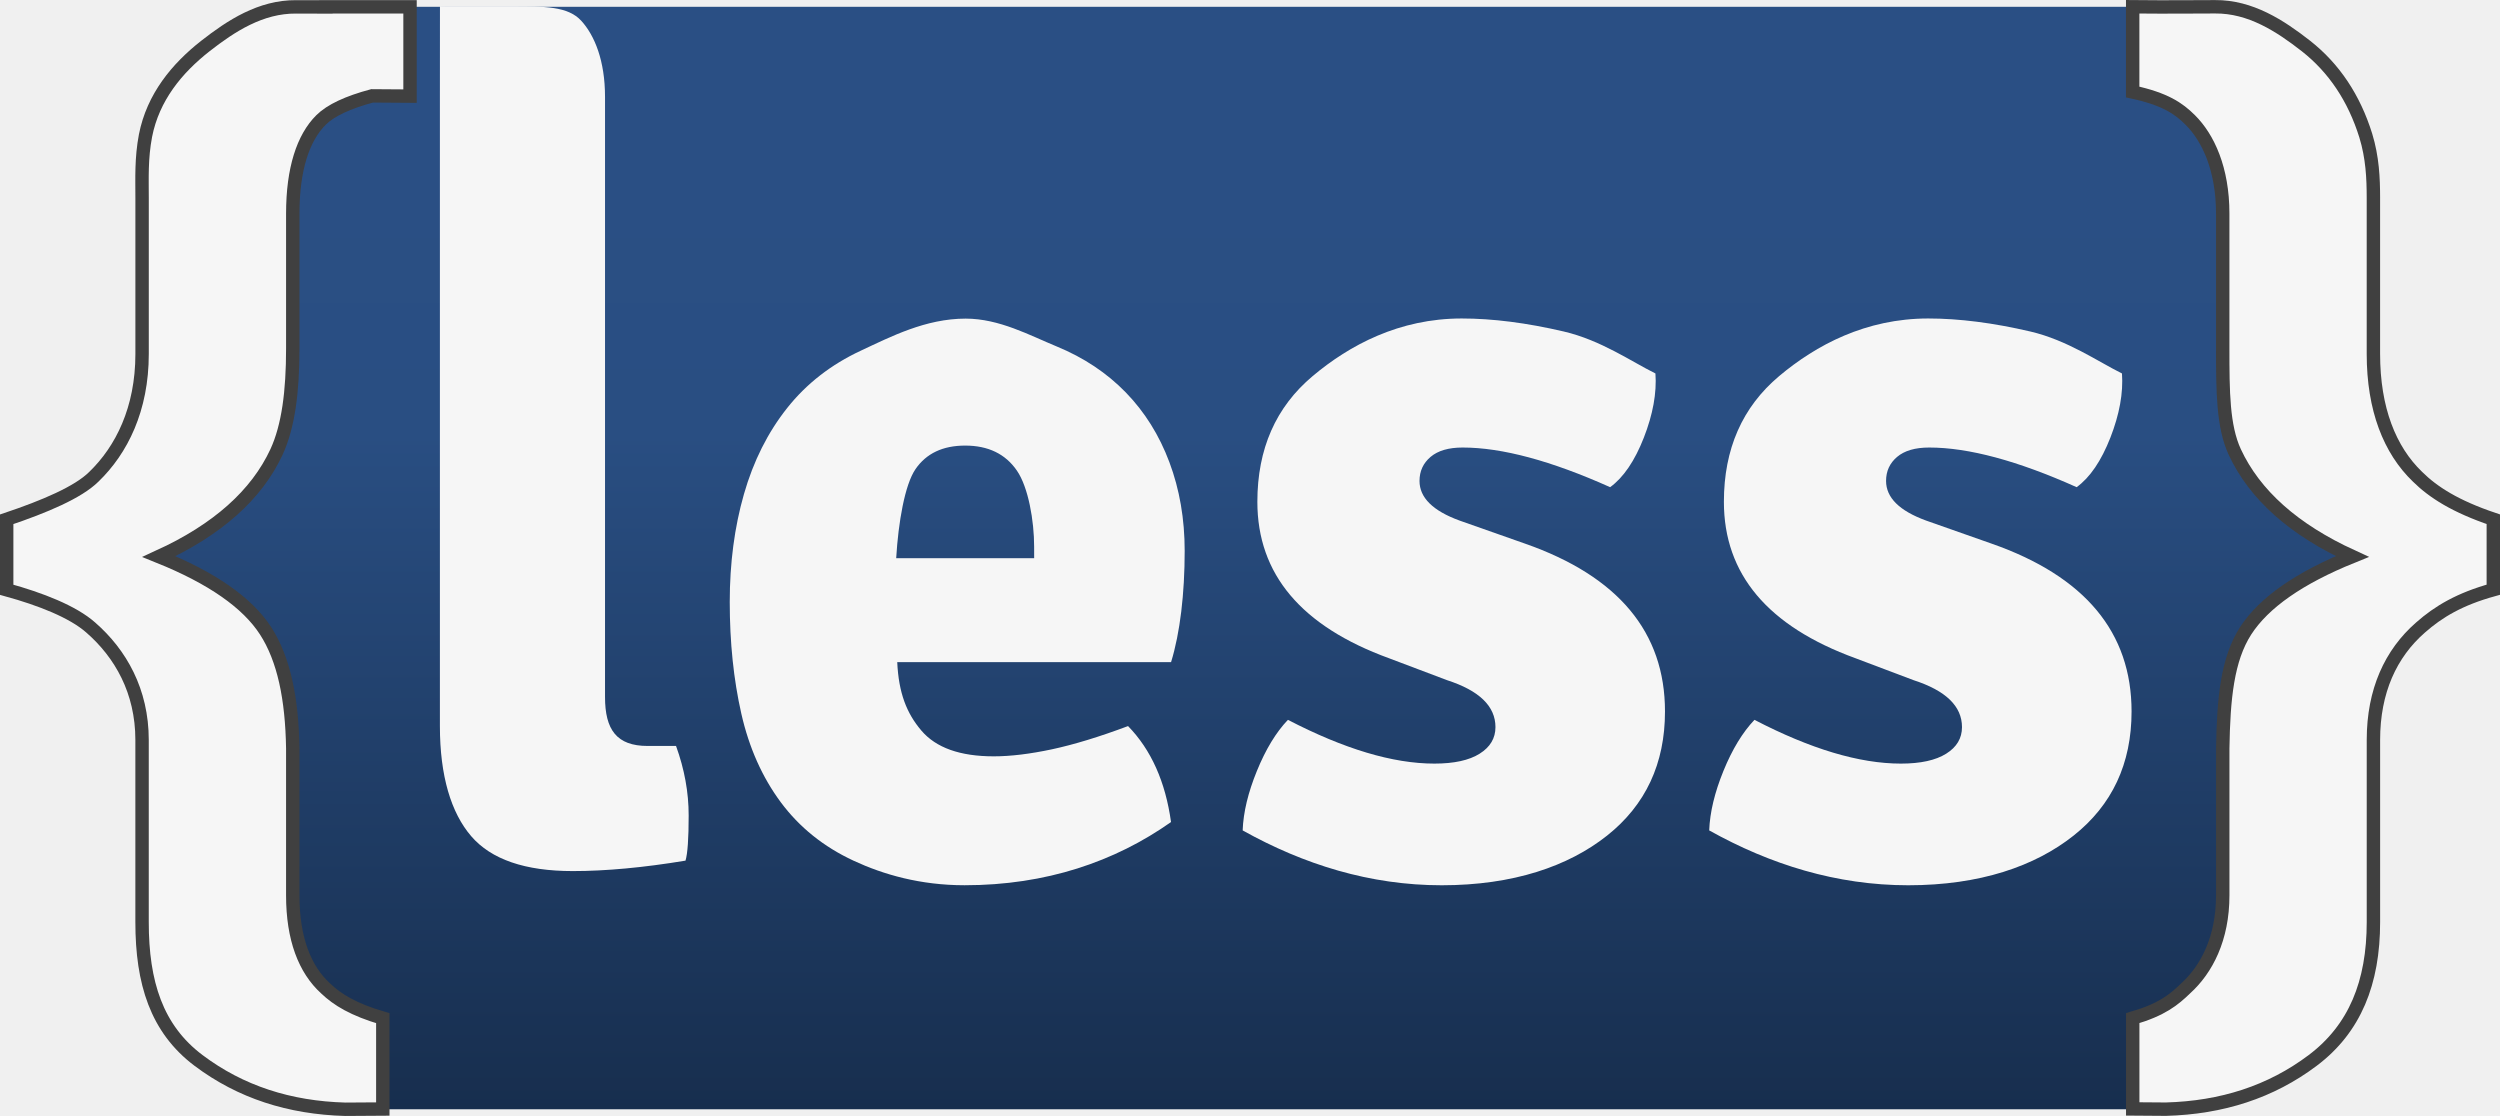
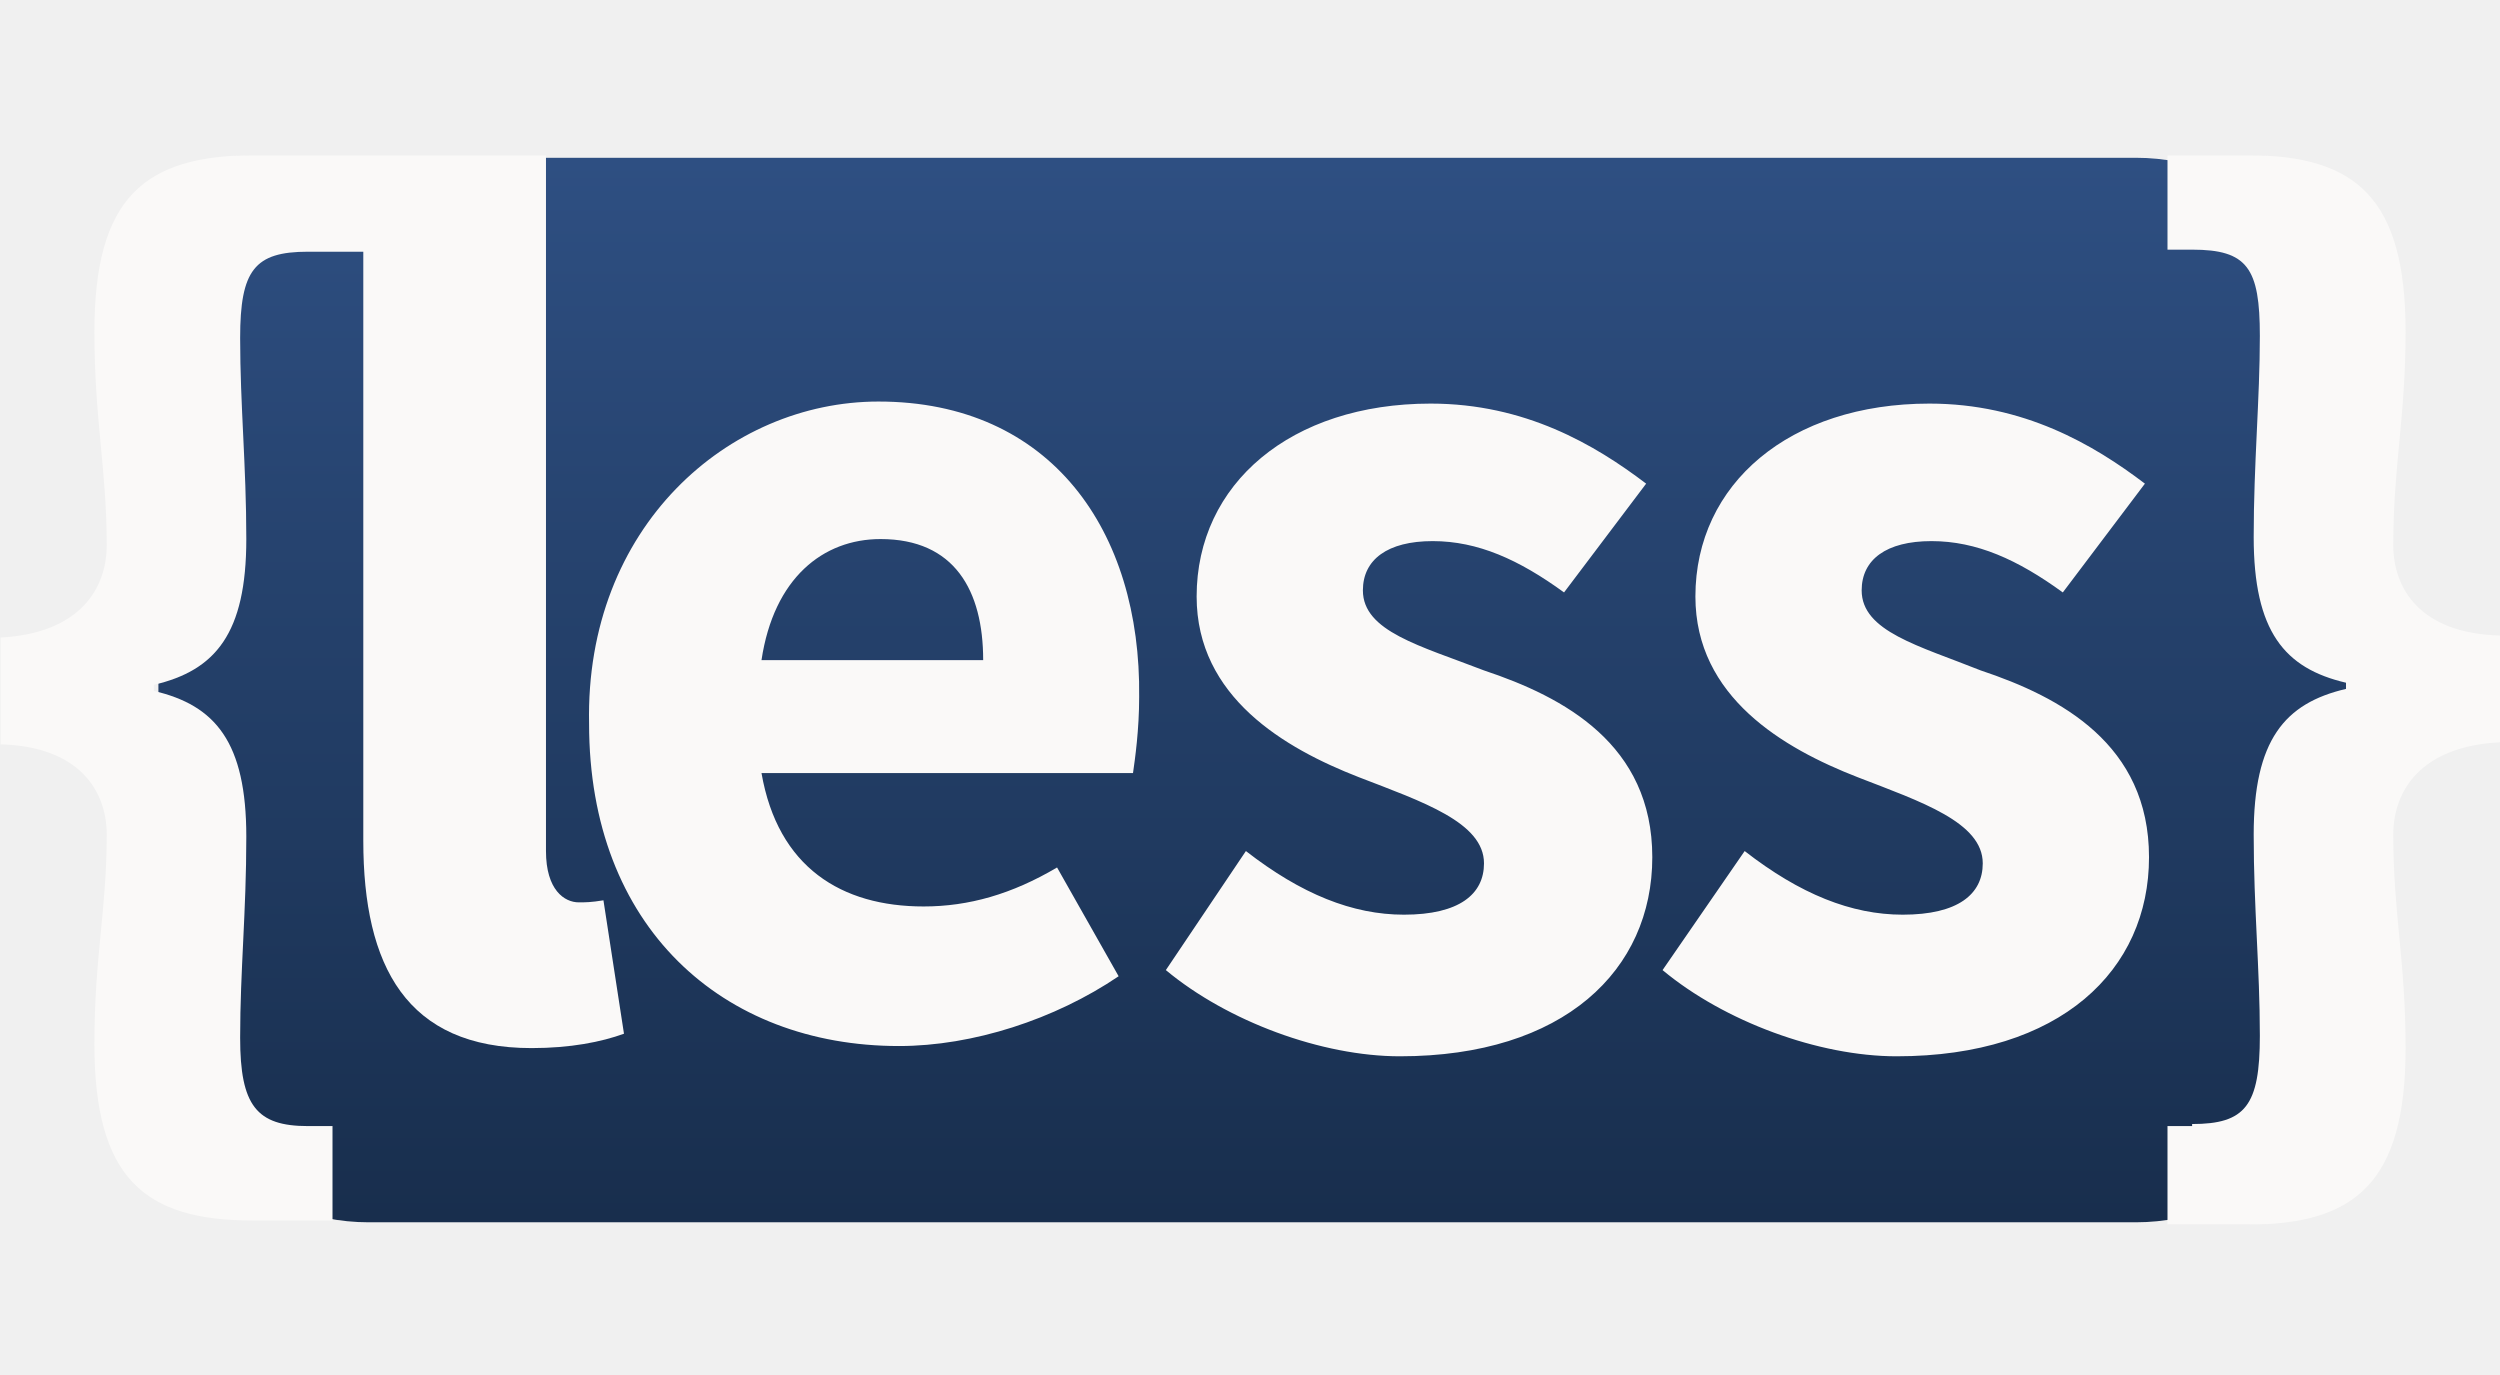
- <svg xmlns="http://www.w3.org/2000/svg" xmlns:xlink="http://www.w3.org/1999/xlink" version="1.1" width="961.062" height="429" id="svg3059">
-   <defs id="defs3061">
-     <linearGradient x1="464.315" y1="532.267" x2="464.315" y2="108.459" id="SVGID_1_" gradientUnits="userSpaceOnUse" gradientTransform="matrix(1,0,0,-1,0.14,777.638)">
-       <stop id="stop13" style="stop-color:#2a4f84;stop-opacity:1" offset="0.15" />
-       <stop id="stop15" style="stop-color:#294e82;stop-opacity:1" offset="0.388" />
-       <stop id="stop17" style="stop-color:#172e4e;stop-opacity:1" offset="1" />
+ <svg xmlns="http://www.w3.org/2000/svg" xmlns:xlink="http://www.w3.org/1999/xlink" width="100" height="55" viewBox="0 0 256 110">
+   <defs>
+     <path id="b" d="M224.236 88.738c0 11.564-9.688 21.025-21.529 21.025H21.75c-11.841 0-21.529-9.461-21.529-21.025V21.781C.221 10.218 9.909.756 21.75.756h180.957c11.841 0 21.529 9.462 21.529 21.025v66.957" />
+     <path id="c" d="M-15.94.496H240V110H-15.94" />
+     <linearGradient id="a" x1="50%" x2="50%" y1="0%" y2="100%">
+       <stop offset="0%" stop-color="#2E4F82" />
+       <stop offset="100%" stop-color="#182E4D" />
    </linearGradient>
-     <linearGradient x1="464.315" y1="532.267" x2="464.315" y2="108.459" id="linearGradient3057" xlink:href="#SVGID_1_" gradientUnits="userSpaceOnUse" gradientTransform="matrix(1,0,0,-1,-110.8195,852.7348)" />
  </defs>
-   <g transform="translate(130.5312,-317.8438)" id="layer1">
-     <path d="m 778.763,662.534 c 0,44.958 -36.784,81.742 -81.742,81.742 H 9.971 C -34.987,744.276 -71.772,707.492 -71.772,662.534 V 402.21 c 0,-44.958 36.784,-81.742 81.742,-81.742 H 697.02 c 44.958,0 81.742,36.784 81.742,81.742 V 662.534 z" id="path19" style="fill:url(#linearGradient3057)" />
-     <path d="m 635.038,526.811 c 35.909,12.563 53.856,34.088 53.856,64.543 0,20.046 -7.443,35.957 -22.296,47.725 -14.838,11.776 -36.005,19.084 -63.557,19.084 -27.552,0 -53.037,-7.983 -76.51,-21.088 0.254,-6.95 2.091,-14.575 5.463,-22.852 3.372,-8.277 7.363,-14.853 11.936,-19.656 21.573,11.211 40.346,16.826 56.281,16.826 7.531,0 13.358,-1.264 17.414,-3.809 4.063,-2.536 6.083,-5.94 6.083,-10.217 0,-8.039 -6.226,-14.051 -18.638,-18.058 l -22.296,-8.421 c -33.73,-12.293 -50.596,-32.323 -50.596,-60.146 0,-20.316 7.085,-36.418 21.255,-48.33 14.17,-11.895 33.269,-22.137 57.283,-22.137 11.88,0 24.96,1.67 39.272,5.01 14.297,3.348 26.042,11.594 35.218,16.125 0.541,7.49 -0.962,15.712 -4.452,24.665 -3.515,8.961 -7.824,15.306 -12.969,19.052 -22.685,-10.162 -41.562,-15.243 -56.686,-15.243 -5.415,0 -9.494,1.201 -12.357,3.618 -2.831,2.41 -4.223,5.478 -4.223,9.224 0,6.417 5.121,11.49 15.386,15.235 l 25.133,8.85 z" id="path21" style="fill:#f6f6f6" />
-     <path d="m 455.683,526.811 c 35.909,12.563 53.848,34.088 53.848,64.543 0,20.046 -7.443,35.957 -22.272,47.725 -14.853,11.776 -36.028,19.084 -63.572,19.084 -27.528,0 -53.045,-7.983 -76.51,-21.088 0.254,-6.95 2.091,-14.575 5.47,-22.852 3.372,-8.277 7.347,-14.853 11.936,-19.656 21.597,11.211 40.362,16.826 56.289,16.826 7.538,0 13.366,-1.264 17.406,-3.809 4.048,-2.536 6.083,-5.94 6.083,-10.217 0,-8.039 -6.226,-14.051 -18.638,-18.058 l -22.281,-8.421 c -33.738,-12.293 -50.611,-32.323 -50.611,-60.146 0,-20.316 7.085,-36.418 21.27,-48.33 14.162,-11.895 33.253,-22.137 57.267,-22.137 11.872,0 24.984,1.67 39.265,5.01 14.313,3.348 26.042,11.594 35.225,16.125 0.541,7.49 -0.962,15.712 -4.452,24.665 -3.507,8.961 -7.824,15.306 -12.961,19.052 -22.694,-10.162 -41.571,-15.243 -56.702,-15.243 -5.407,0 -9.502,1.201 -12.349,3.618 -2.823,2.41 -4.23,5.478 -4.23,9.224 0,6.417 5.128,11.49 15.394,15.235 l 25.125,8.85 z" id="path23" style="fill:#f6f6f6" />
-     <path d="m 324.889,529.641 c 0,-12.293 -1.956,-23.656 -5.868,-34.089 -3.904,-10.432 -9.51,-19.378 -16.794,-26.868 -7.292,-7.49 -16.126,-13.367 -26.511,-17.645 -10.401,-4.27 -22.074,-10.711 -35.027,-10.711 -15.387,0 -28.816,6.966 -40.282,12.317 -11.466,5.344 -20.913,12.691 -28.332,22.05 -7.435,9.366 -12.969,20.388 -16.611,33.086 -3.642,12.699 -5.463,26.534 -5.463,41.499 0,15.49 1.479,29.818 4.453,42.914 2.966,13.08 8.03,24.435 15.18,34.073 7.156,9.621 16.467,17.104 27.941,22.439 11.474,5.344 25.715,9.447 42.716,9.447 31.305,0 57.752,-9.065 79.348,-24.292 -2.139,-15.49 -7.657,-27.807 -16.523,-36.896 -11.029,4.142 -20.786,7.108 -29.246,8.93 -8.468,1.798 -15.935,2.704 -22.383,2.704 -12.906,0 -22.193,-3.284 -27.83,-9.915 -5.631,-6.608 -8.72,-14.424 -9.267,-26.296 h 105.265 c 3.477,-11.243 5.234,-26.438 5.234,-42.747 z m -110.9,2.776 c 0.802,-13.645 3.292,-28.244 7.435,-34.255 4.151,-6.019 10.504,-9.025 19.083,-9.025 8.835,0 15.466,3.197 19.879,9.614 4.422,6.417 6.631,19.346 6.631,29.237 l 0.008,4.429 h -53.036 l 0,0 z" id="path25" style="fill:#f6f6f6" />
-     <path d="m 799.955,559.094 c -11.442,9.995 -18.082,24.379 -18.082,43.185 v 70.037 c 0,23.282 -7.157,40.99 -23.322,53.164 -16.15,12.158 -34.979,18.177 -56.472,18.757 l -12.738,-0.096 v -34.899 c 11.228,-3.276 15.839,-7.084 20.308,-11.41 8.095,-7.315 14.297,-19.219 14.297,-35.75 v -56.543 c 0.302,-19.219 1.781,-34.279 8.778,-45.157 7.022,-10.878 20.69,-20.388 41.006,-28.602 -22.439,-10.273 -37.508,-23.688 -45.189,-40.235 -4.516,-9.828 -4.604,-23.091 -4.604,-39.774 v -51.852 c 0,-17.128 -5.606,-29.126 -12.5,-35.973 -4.484,-4.469 -9.701,-8.039 -22.113,-10.734 v -32.761 c 15.18,0.159 22.845,-0.015 31.687,0 13.613,-0.111 25.016,7.332 34.939,15.084 10.807,8.5 18.487,19.991 22.988,34.454 2.56,8.357 2.926,16.341 2.926,23.942 v 59.971 c 0,21.182 6.258,36.927 16.953,47.208 6.028,5.964 14.536,11.418 29.143,16.341 v 27.091 c -12.944,3.579 -21.071,8.429 -28.005,14.552 z" id="path27" style="fill:#f6f6f6;stroke:#404040;stroke-width:5.151;stroke-miterlimit:10" />
-     <path d="m -5.245,320.469 v 0.047 c -4.349,-0.024 -8.286,-0.04 -11.434,-0.032 -13.621,-0.119 -25.023,7.324 -34.938,15.084 -10.822,8.5 -20.085,19.593 -22.987,34.454 -1.654,8.715 -1.304,16.332 -1.304,23.942 v 59.971 c 0,21.175 -7.88,36.911 -18.567,47.209 -6.02,5.963 -18.87,11.409 -33.485,16.331 v 27.09 c 12.953,3.571 25.422,8.405 32.339,14.544 11.45,10.003 19.703,24.396 19.703,43.2 v 70.037 c 0,23.267 5.551,40.991 21.7,53.148 16.15,12.15 34.971,18.193 56.464,18.781 l 14.384,-0.096 v -34.923 c -11.22,-3.284 -17.453,-7.093 -21.946,-11.403 -8.087,-7.324 -12.667,-19.219 -12.667,-35.742 v -56.551 c -0.31,-19.234 -3.411,-34.279 -10.416,-45.165 -7.005,-10.862 -20.674,-20.388 -41.014,-28.594 22.448,-10.281 37.508,-23.688 45.189,-40.227 4.525,-9.836 6.242,-23.099 6.242,-39.781 v -51.852 c 0,-17.128 3.975,-29.126 10.862,-35.98 3.737,-3.721 10.384,-6.783 19.617,-9.263 l 14.599,0.102 c 0,-12.566 0,-20.432 0,-34.334 h -32.339 v 0.003 h -0.002 z" id="path29" style="fill:#f6f6f6;stroke:#404040;stroke-width:5.151;stroke-miterlimit:10" />
-     <path d="m 129.352,604.608 h -10.933 c -11.887,0 -16.364,-6.25 -16.364,-18.805 V 355.058 c 0,-13.875 -4.007,-23.616 -9.137,-29.229 -5.129,-5.598 -14.034,-5.542 -26.717,-5.542 h -24.69 l -2.91,-0.056 v 0.238 l -0.024,34.343 V 596.968 c 0,19.258 4.326,33.349 12.022,42.318 7.705,8.953 20.722,13.422 39.074,13.422 12.691,0 27.131,-1.336 43.32,-4.016 0.811,-2.704 1.217,-8.492 1.217,-17.374 0,-8.906 -1.621,-17.788 -4.858,-26.71 z" id="path31" style="fill:#f6f6f6" />
+   <g fill="none" fill-rule="evenodd" transform="translate(16)">
+     <use fill="url(#a)" xlink:href="#b" />
+     <mask id="d" fill="#fff">
+       <use xlink:href="#c" />
+     </mask>
+     <use xlink:href="#c" />
+     <path fill="#FAF9F8" d="M229.071 40.43c0-8.197 1.261-13.031 1.261-21.858 0-13.662-5.045-18.076-16.184-18.076h-8.197v9.668h2.522c5.675 0 6.936 1.892 6.936 8.828 0 6.515-.631 13.031-.631 20.598 0 9.668 3.153 13.451 9.458 14.922v.631c-6.305 1.471-9.458 5.255-9.458 14.923 0 7.566.631 13.662.631 20.598 0 7.146-1.471 9.037-6.936 9.037v.21h-2.522V110h8.197c11.139 0 16.184-4.414 16.184-18.075 0-9.038-1.261-13.662-1.261-21.859 0-4.414 2.732-9.038 10.929-9.458v-10.93c-8.197-.21-10.929-4.834-10.929-9.248M135.961 53.251c-6.516-2.522-12.401-3.993-12.401-8.197 0-3.152 2.522-5.044 7.146-5.044 4.624 0 8.828 1.892 13.452 5.255l8.407-11.14c-5.255-3.993-12.401-8.197-22.069-8.197-14.292 0-23.961 8.197-23.961 19.757 0 10.299 9.038 15.553 16.605 18.496 6.515 2.522 12.821 4.624 12.821 8.827 0 3.153-2.523 5.255-8.197 5.255-5.255 0-10.509-2.102-16.184-6.516l-8.197 12.191c6.305 5.254 15.973 8.827 23.96 8.827 16.815 0 25.852-8.827 25.852-20.387s-9.037-16.394-17.234-19.127M186.824 53.251c-6.305-2.522-12.19-3.993-12.19-8.197 0-3.152 2.522-5.044 7.146-5.044 4.624 0 8.828 1.892 13.452 5.255l8.407-11.14c-5.255-3.993-12.401-8.197-22.069-8.197-14.293 0-23.961 8.197-23.961 19.757 0 10.299 9.038 15.553 16.604 18.496 6.516 2.522 12.821 4.624 12.821 8.827 0 3.153-2.522 5.255-8.197 5.255-5.254 0-10.509-2.102-16.183-6.516l-8.408 12.191c6.306 5.254 15.974 8.827 23.961 8.827 16.814 0 25.852-8.827 25.852-20.387s-9.038-16.394-17.235-19.127M61.977 52.2c1.261-8.407 6.305-12.4 12.19-12.4 7.567 0 10.51 5.254 10.51 12.4h-22.7zm38.673 3.784c.21-17.025-9.038-30.266-26.693-30.266-15.343 0-30.055 12.821-29.635 32.998 0 20.808 13.662 32.998 31.737 32.998 7.567 0 15.974-2.732 22.489-7.146l-6.305-11.139c-4.624 2.732-9.038 3.993-13.662 3.993-8.407 0-14.923-3.993-16.604-13.662h38.043c.21-1.471.63-4.413.63-7.776z" mask="url(#d)" />
+     <path fill="#FAF9F8" d="M43.271 77.002c-1.471 0-3.363-1.261-3.363-5.255V.496H10.062C-1.287.496-6.332 4.91-6.332 18.572c0 9.037 1.261 14.082 1.261 21.858 0 4.414-2.732 9.038-10.929 9.458v10.93c8.197.21 10.929 4.834 10.929 9.248 0 7.777-1.261 12.4-1.261 21.438 0 13.662 5.045 18.076 16.184 18.076h8.197v-9.669h-2.522c-5.254 0-6.936-2.101-6.936-9.037 0-6.936.631-12.821.631-20.598 0-9.668-3.153-13.452-9.459-14.923v-.63c6.306-1.472 9.459-5.255 9.459-14.923 0-7.567-.631-13.662-.631-20.598 0-6.936 1.471-8.827 6.936-8.827h5.675v60.321c0 12.821 4.414 21.229 17.235 21.229 3.993 0 7.146-.631 9.458-1.472l-2.102-13.661c-1.261.21-1.891.21-2.522.21" mask="url(#d)" />
  </g>
</svg>
